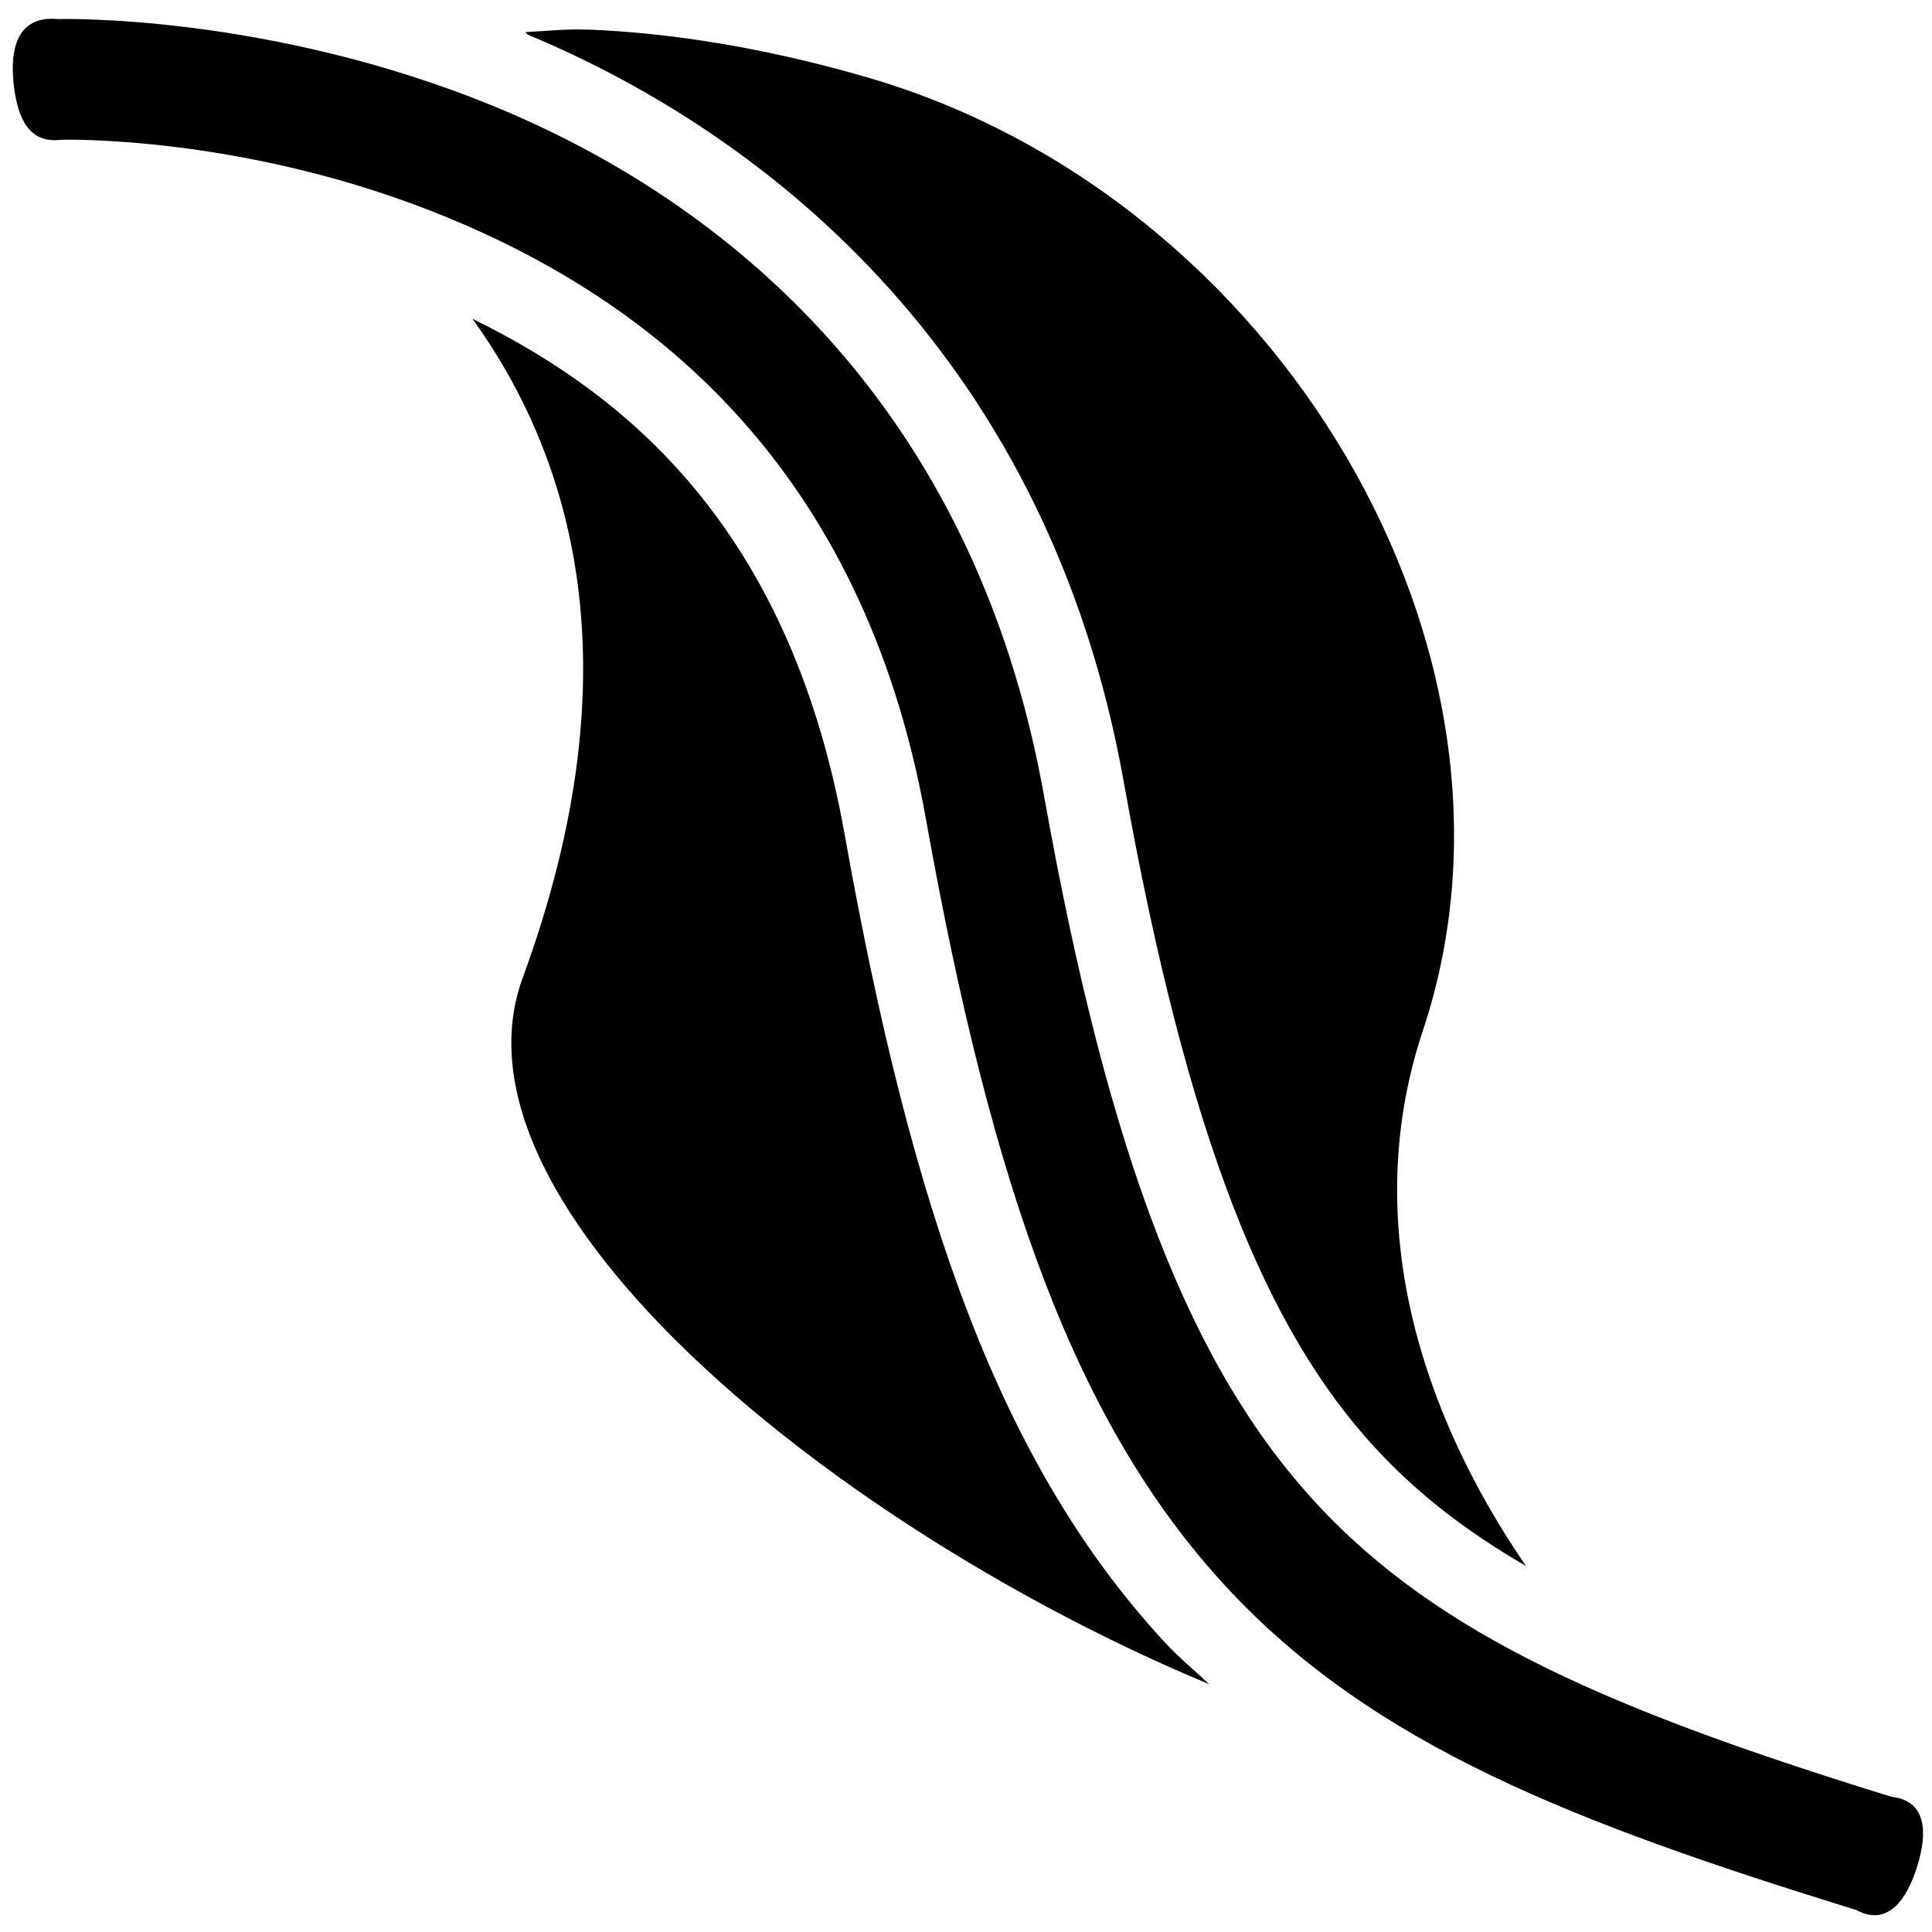
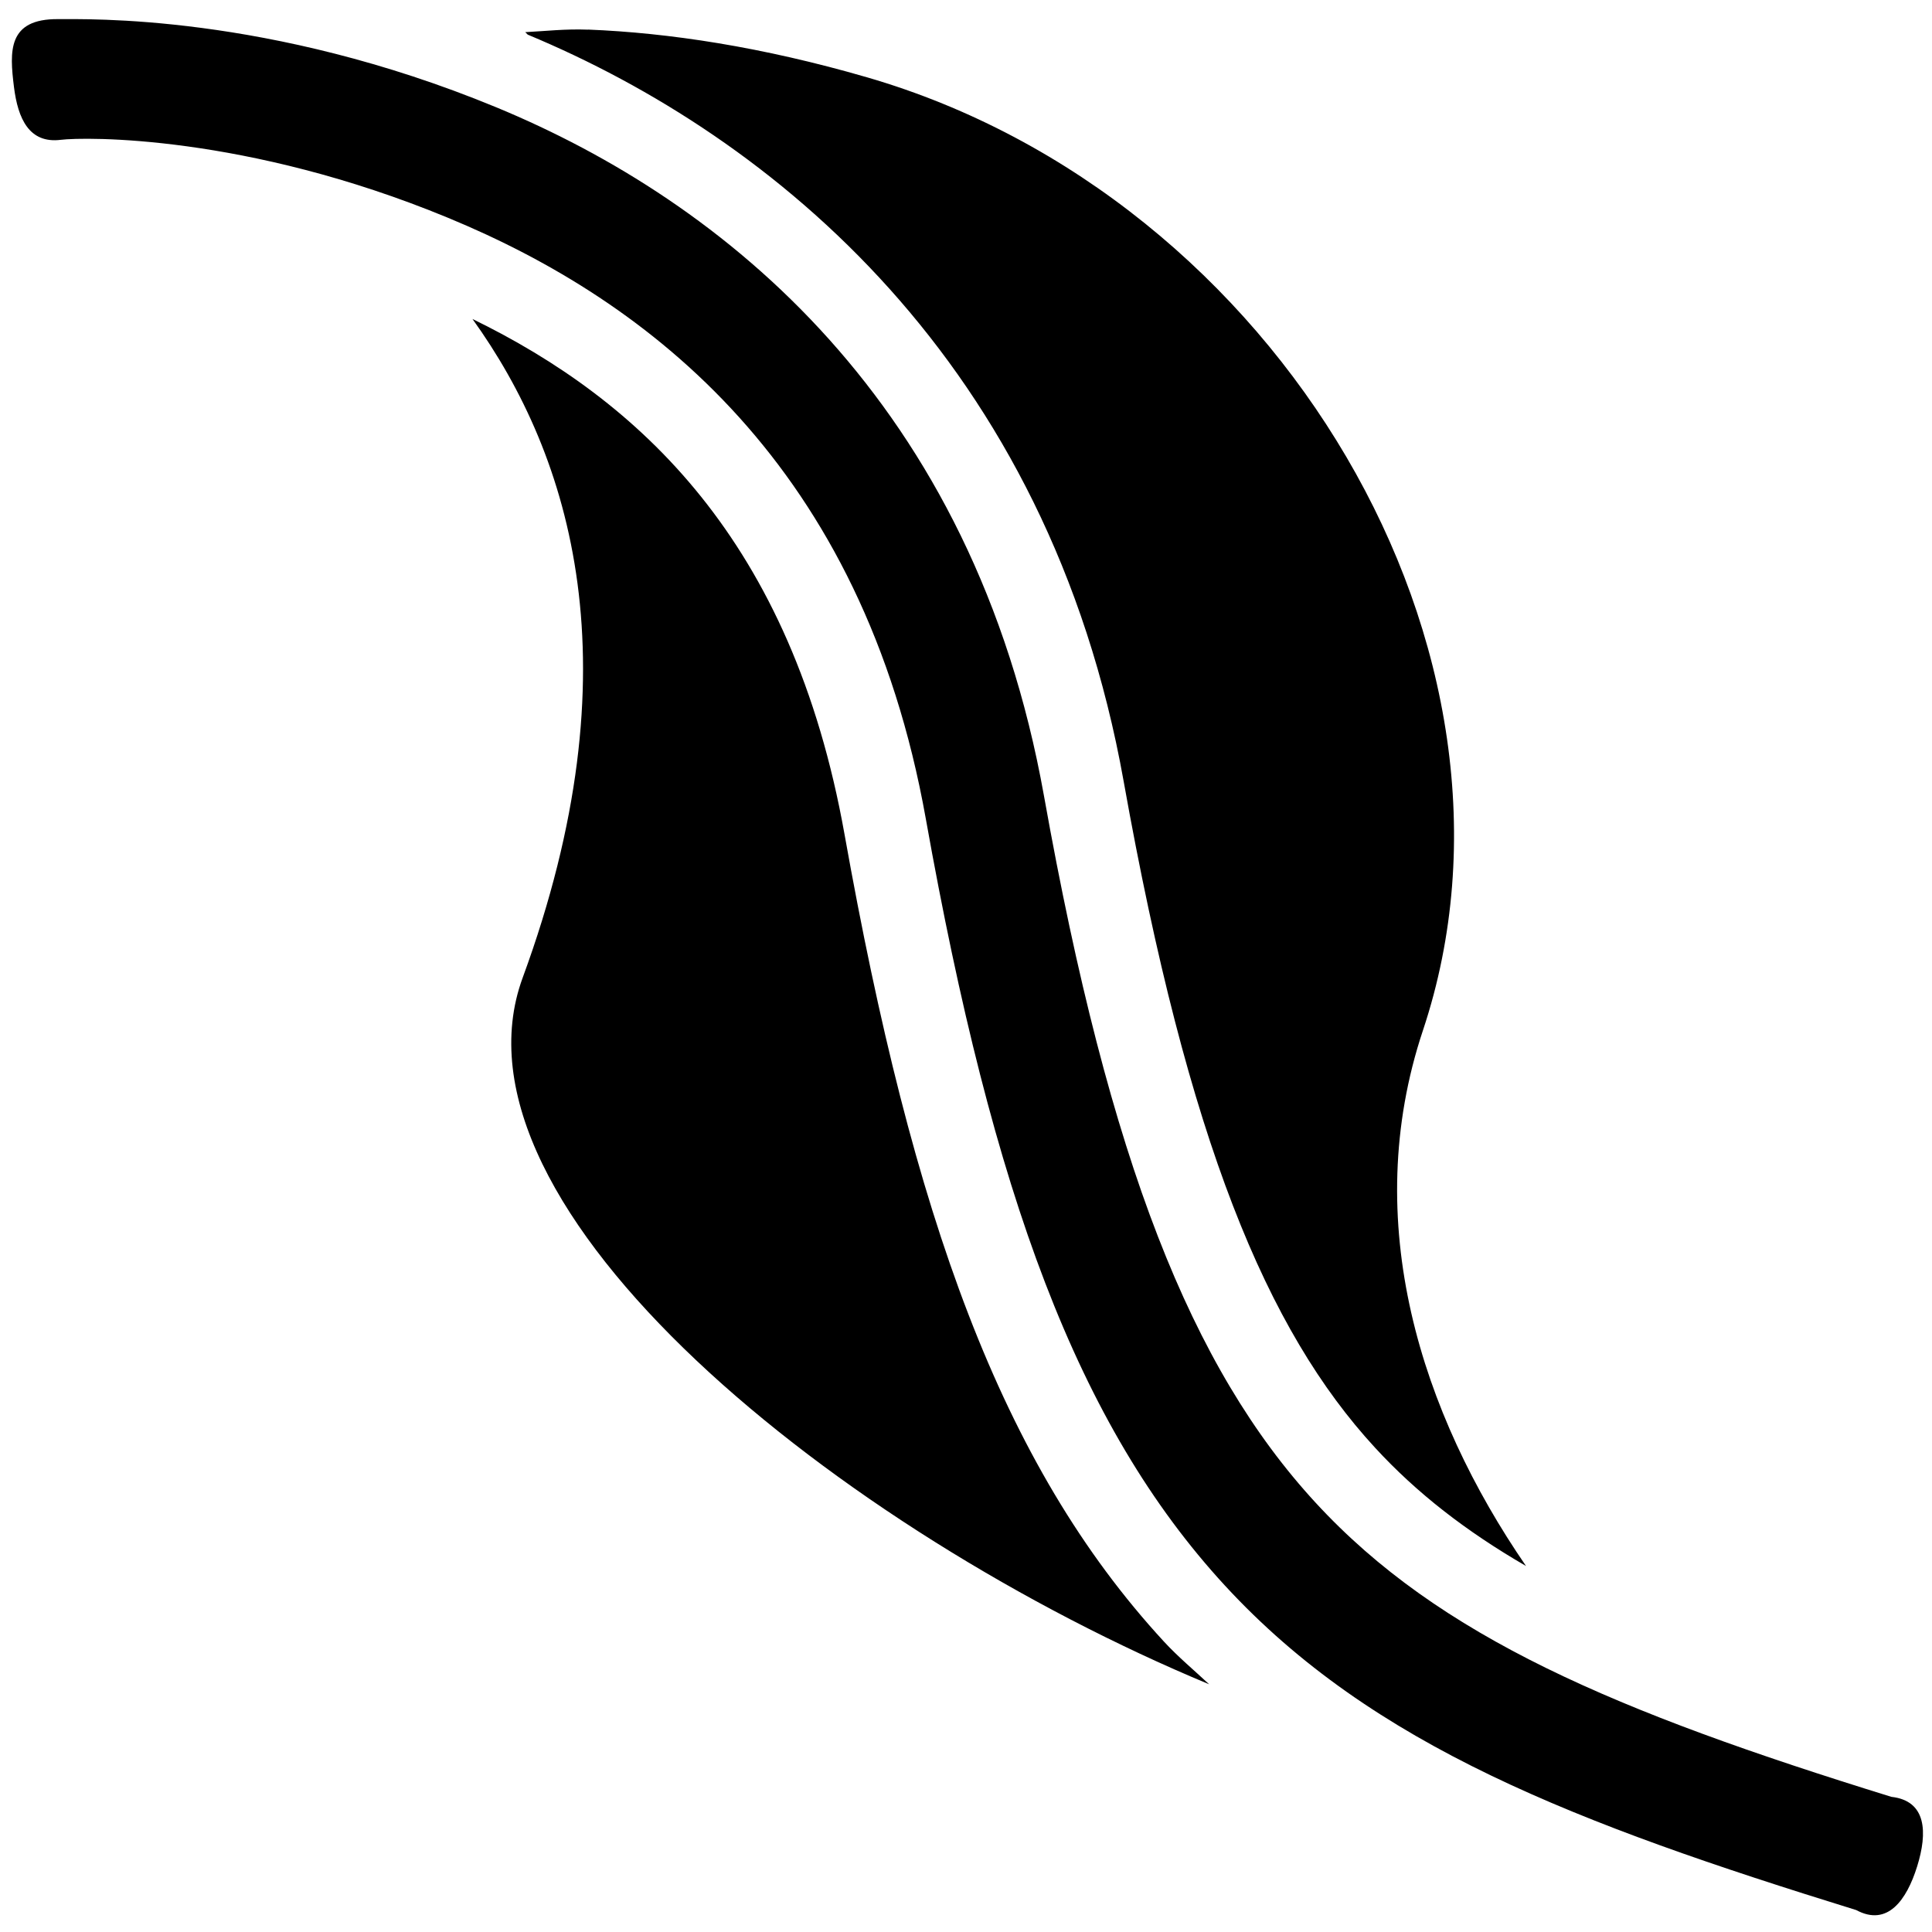
<svg xmlns="http://www.w3.org/2000/svg" width="1000" height="1000" id="svg3446" version="1.1">
  <defs id="defs3448" />
  <g id="layer1" transform="translate(0,-52.36218)">
-     <g style="display:inline" id="g6403" transform="matrix(41.64912,0,0,41.64912,5881.914,-25922.905)">
-       <rect y="623.674" x="-141.22" height="24" width="24" id="rect6401" style="fill:none;stroke:none" />
-       <g id="g6397">
-         <path style="fill:#000000;stroke:none" d="m 365.375,332.531 c 1.232,1.712 2.043,4.326 0.625,8.188 -1.054,2.87 3.959,6.88 8.531,8.781 -0.185,-0.173 -0.388,-0.342 -0.562,-0.531 -2.031,-2.204 -3.123,-5.293 -3.969,-10.031 -0.653,-3.657 -2.557,-5.397 -4.625,-6.406 z" transform="translate(-500.7288,295.0996)" id="path6393" />
-         <path style="font-size:medium;font-style:normal;font-variant:normal;font-weight:normal;font-stretch:normal;text-indent:0;text-align:start;text-decoration:none;line-height:normal;letter-spacing:normal;word-spacing:normal;text-transform:none;direction:ltr;block-progression:tb;writing-mode:lr-tb;text-anchor:start;baseline-shift:baseline;color:#000000;fill:#000000;fill-opacity:1;stroke:none;stroke-width:2;marker:none;visibility:visible;display:inline;overflow:visible;enable-background:accumulate;font-family:Sans;-inkscape-font-specification:Sans" d="m -140.656,623.906 c -0.393,0.049 -0.444,0.451 -0.395,0.844 0.049,0.393 0.189,0.705 0.582,0.656 0,0 2.298,-0.07 4.812,0.969 2.515,1.038 5.155,3.085 5.938,7.469 0.833,4.665 1.884,7.54 3.719,9.531 1.835,1.991 4.359,2.953 7.844,4.031 0.388,0.209 0.626,-0.122 0.757,-0.543 0.131,-0.421 0.118,-0.815 -0.32,-0.864 -3.429,-1.061 -5.617,-1.985 -7.156,-3.656 -1.54,-1.671 -2.562,-4.229 -3.375,-8.781 -0.874,-4.893 -3.98,-7.393 -6.812,-8.562 -2.832,-1.169 -5.438,-1.094 -5.438,-1.094 -0.052,-0.005 -0.104,-0.005 -0.156,0 z" id="path6395" />
-         <path id="path19570" transform="translate(-500.7288,295.0996)" d="m 366.812,328.938 c -0.287,-0.011 -0.526,0.018 -0.781,0.031 L 366.062,329 c 3.049,1.27 6.475,4.064 7.406,9.281 0.799,4.474 1.78,6.822 3.125,8.281 0.517,0.562 1.13,1.038 1.875,1.469 -1.303,-1.896 -2.074,-4.278 -1.281,-6.656 1.566,-4.698 -1.803,-10.362 -6.906,-11.844 -1.305,-0.379 -2.468,-0.554 -3.469,-0.594 z" style="fill:#000000;stroke:none" />
-       </g>
+     <g id="g6397" transform="matrix(41.64912,0,0,41.64912,5881.914,-25922.905)">
+       <path id="path19570" transform="translate(-500.7288,295.0996)" style="fill:#000000;stroke:none" d="m 366.812,328.938 c -0.287,-0.011 -0.526,0.018 -0.781,0.031 L 366.062,329 c 3.049,1.27 6.475,4.064 7.406,9.281 0.799,4.474 1.78,6.822 3.125,8.281 0.517,0.562 1.13,1.038 1.875,1.469 -1.303,-1.896 -2.074,-4.278 -1.281,-6.656 1.566,-4.698 -1.803,-10.362 -6.906,-11.844 -1.305,-0.379 -2.468,-0.554 -3.469,-0.594 z m -7.135,0.713 c 0.049,0.393 0.189,0.705 0.582,0.656 0.29,-0.036 2.298,-0.07 4.812,0.969 2.515,1.038 5.155,3.085 5.938,7.469 0.833,4.665 1.884,7.54 3.719,9.531 1.835,1.991 4.359,2.953 7.844,4.031 0.388,0.209 0.626,-0.122 0.757,-0.543 0.131,-0.421 0.118,-0.815 -0.32,-0.864 -3.429,-1.061 -5.617,-1.985 -7.156,-3.656 -1.54,-1.671 -2.562,-4.229 -3.375,-8.781 -0.874,-4.893 -3.98,-7.393 -6.812,-8.562 -2.832,-1.169 -5.102,-1.091 -5.438,-1.094 -0.633,-0.006 -0.606,0.401 -0.551,0.844 z m 5.697,2.881 c 1.232,1.712 2.043,4.326 0.625,8.188 -1.054,2.87 3.959,6.88 8.531,8.781 -0.185,-0.173 -0.388,-0.342 -0.562,-0.531 -2.031,-2.204 -3.123,-5.293 -3.969,-10.031 -0.653,-3.657 -2.557,-5.397 -4.625,-6.406 z" />
    </g>
  </g>
</svg>
